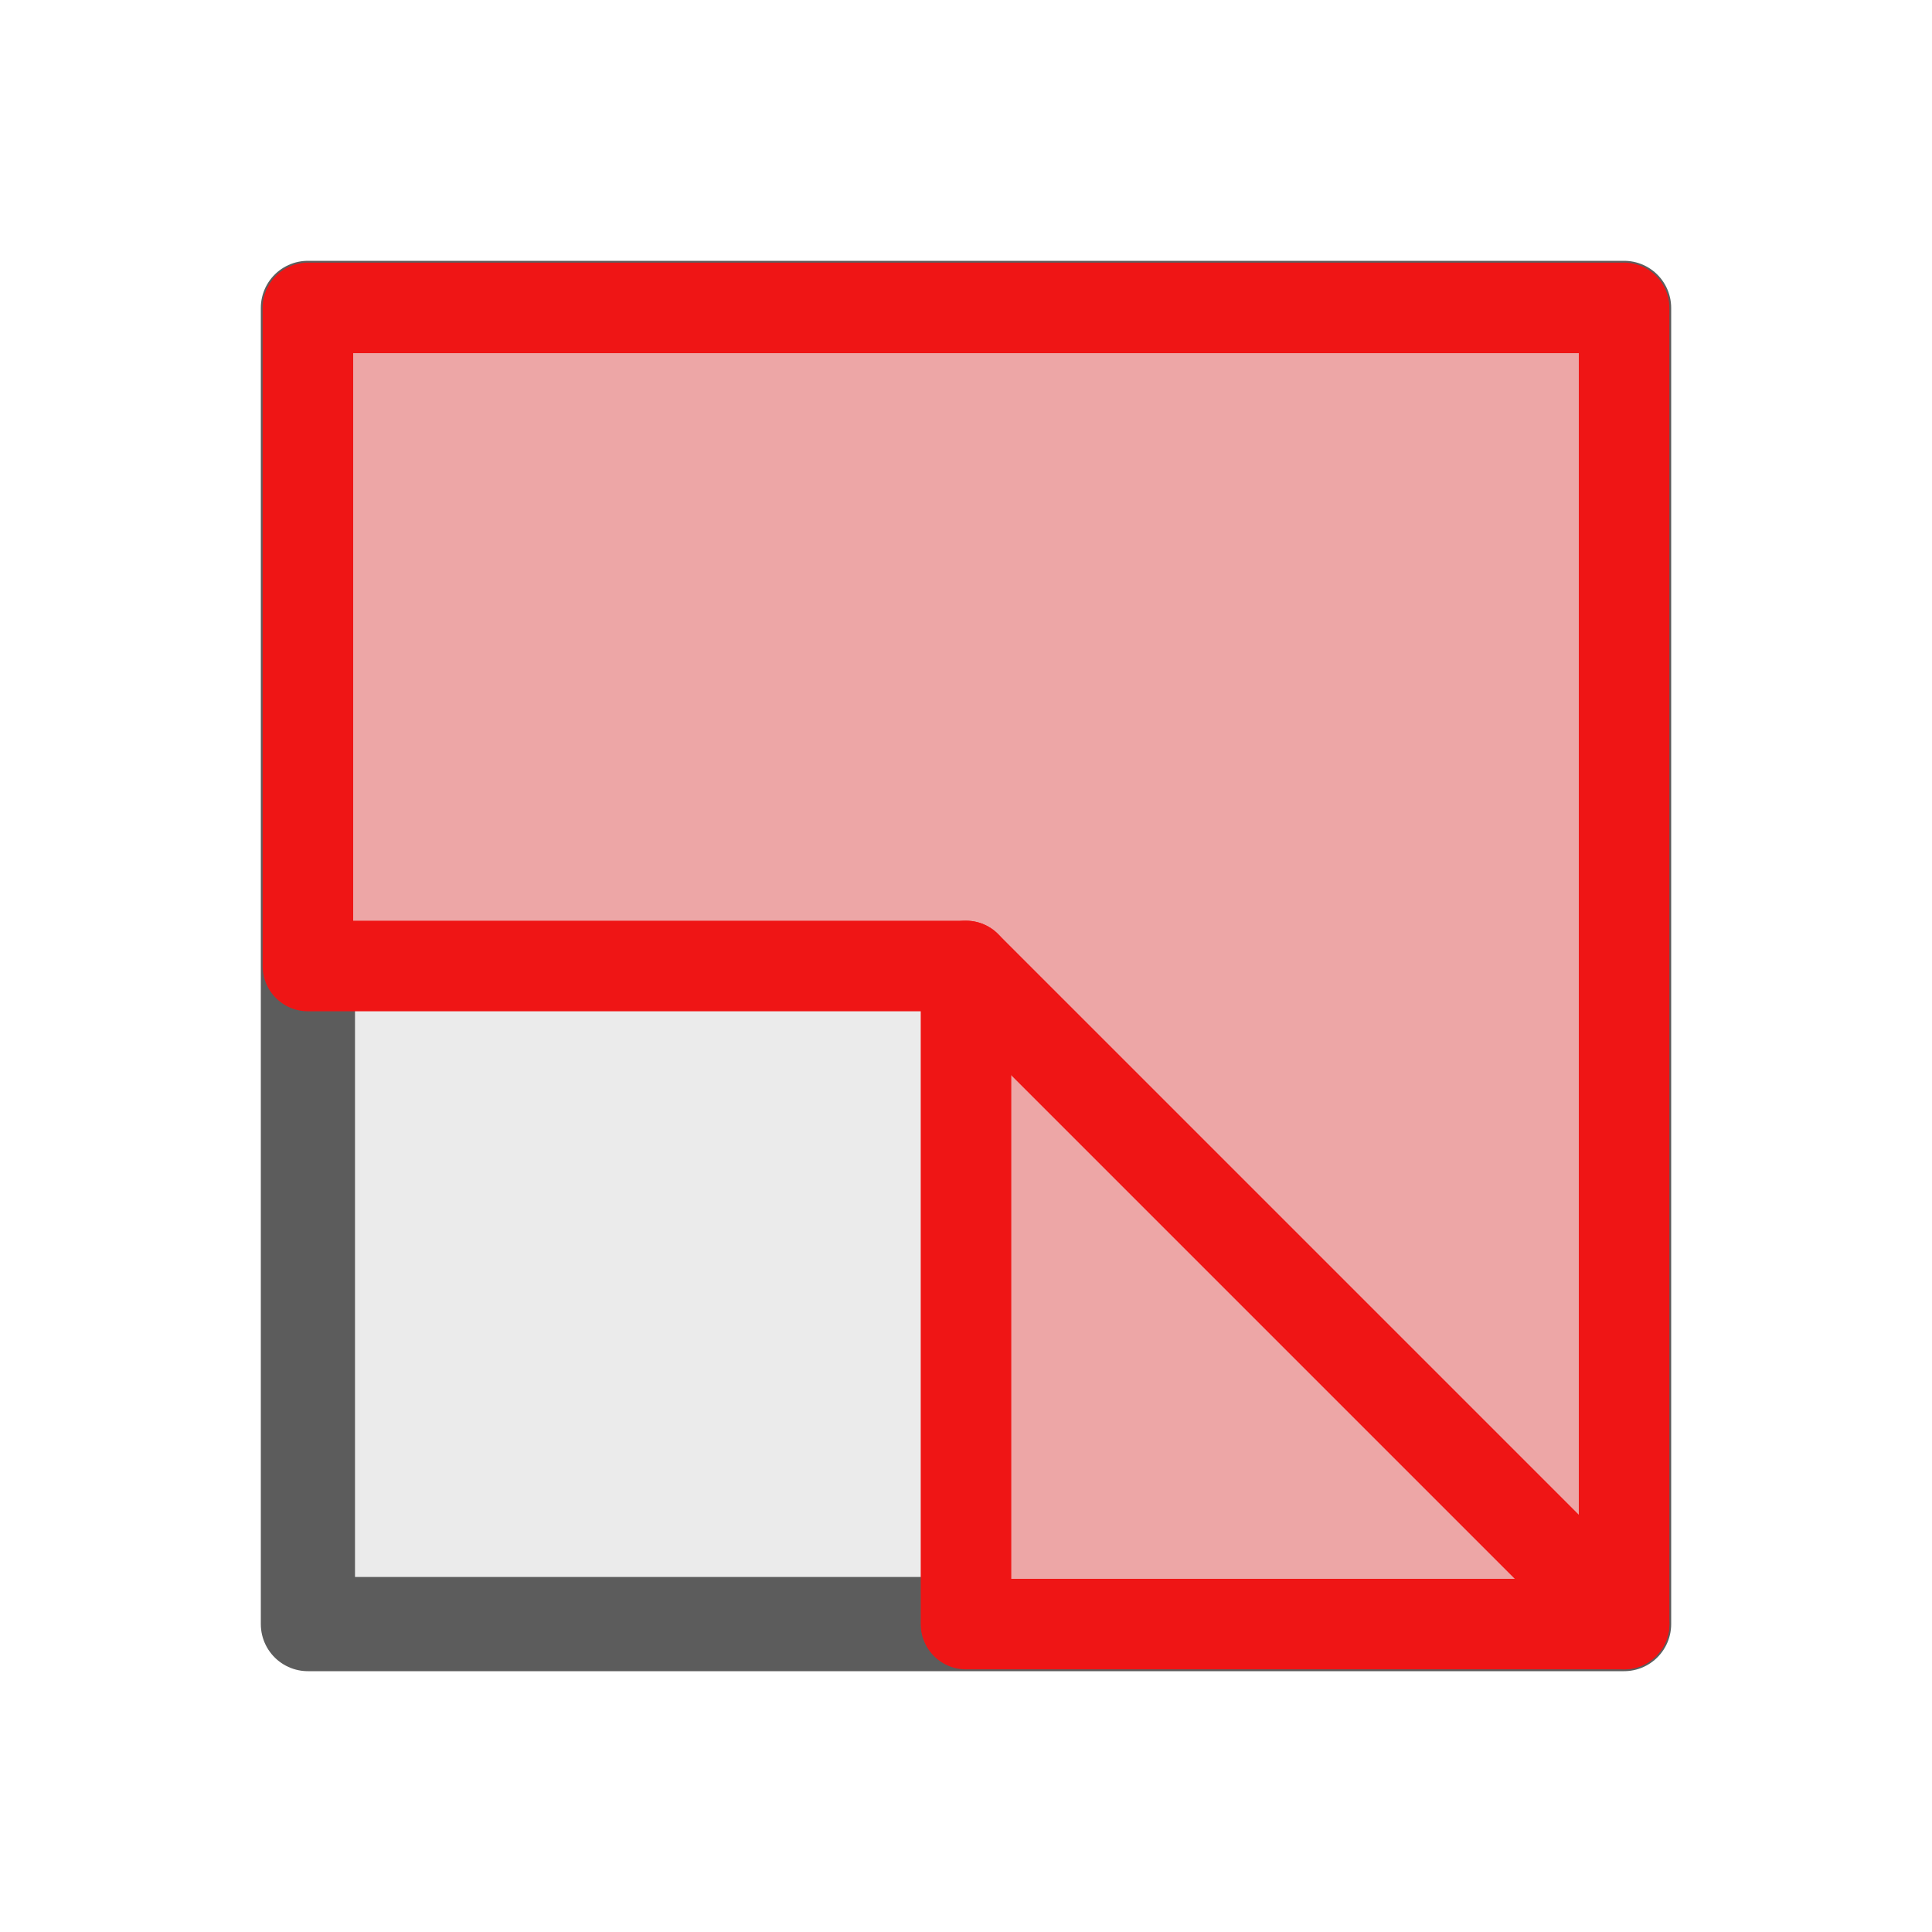
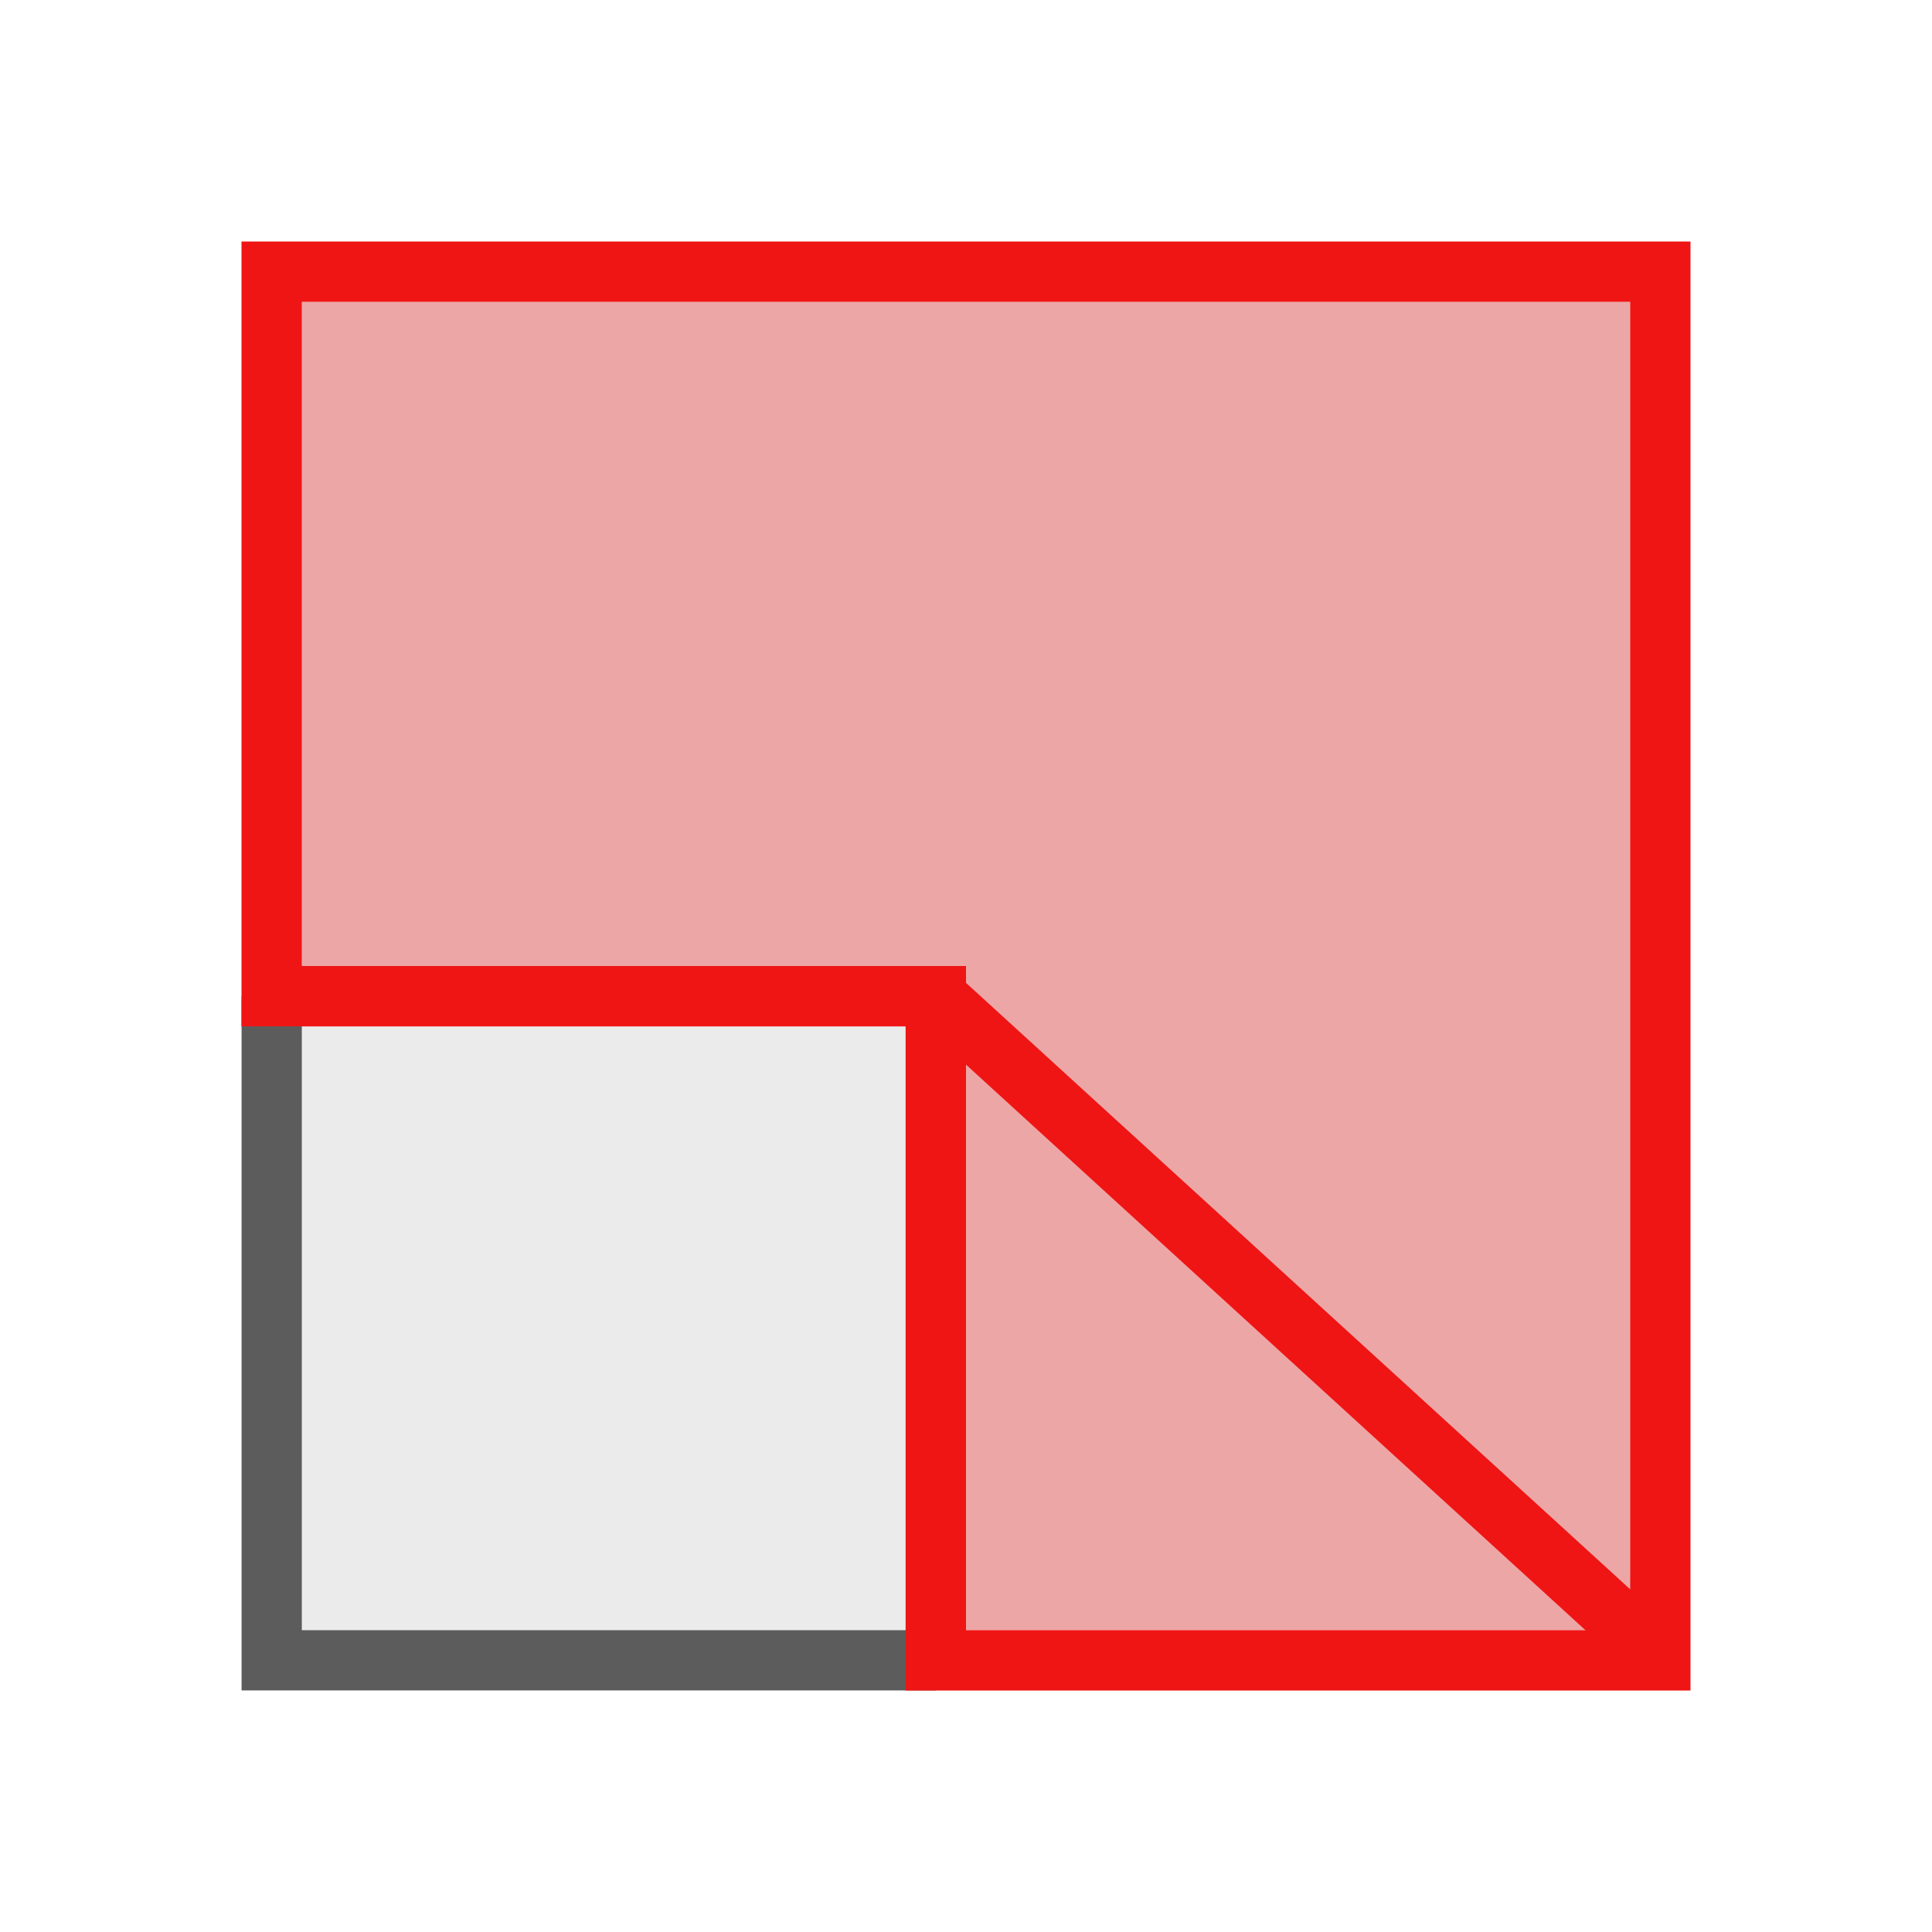
- <svg xmlns="http://www.w3.org/2000/svg" width="100%" height="100%" viewBox="0 0 32 32" version="1.1" xml:space="preserve" style="fill-rule:evenodd;clip-rule:evenodd;stroke-linecap:round;stroke-linejoin:round;stroke-miterlimit:1.5;">
-   <rect id="Analysis_24" x="0" y="0" width="32" height="32" style="fill:none;" />
-   <rect x="5.1" y="16" width="10.9" height="10.9" style="fill:#ebebeb;" />
-   <rect x="5.1" y="5.1" width="21.8" height="21.8" style="fill:none;stroke:#5c5c5c;stroke-width:1.56px;" />
-   <path d="M5.1,5.1l0,10.9l10.9,0l0,10.9l10.9,0l0,-21.8l-21.8,0" style="fill:#eda6a6;" />
-   <path d="M5.1,5.1l0,10.9l10.9,0l0,10.9l10.9,0l0,-21.8l-21.8,0" style="fill:none;stroke:#ef1515;stroke-width:1.5px;" />
-   <path d="M16,16l10.9,10.9" style="fill:none;stroke:#ef1515;stroke-width:1.5px;" />
+ <svg xmlns="http://www.w3.org/2000/svg" width="100%" height="100%" viewBox="0 0 32 32" version="1.1" xml:space="preserve" style="fill-rule:evenodd;clip-rule:evenodd;stroke-linecap:square;stroke-miterlimit:2;">
+   <g transform="matrix(1,0,0,1,0,-2)">
+     <g id="Analysis_24" transform="matrix(1,0,0,1,0,2)">
+       <rect x="0" y="0" width="32" height="32" style="fill:none;" />
+       <g transform="matrix(2.2,0,0,2.2,-6,-36.8)">
+         <rect x="5" y="19" width="10" height="10" style="fill:rgb(237,166,166);" />
+       </g>
+       <g transform="matrix(1,0,0,1,0,-2)">
+         <rect x="5" y="19" width="10" height="10" style="fill:rgb(235,235,235);" />
+       </g>
+       <g transform="matrix(1.05,0,0,1.05,-0.75,-2.95)">
+         <path d="M5,19L5,29L15,29" style="fill:none;stroke:rgb(92,92,92);stroke-width:0.95px;" />
+       </g>
+       <g transform="matrix(1,0,0,1,0,-2)">
+         <path d="M27.5,6.5L4.5,6.5L4.5,18.5L15.5,18.5C15.5,18.5 15.5,29.5 15.5,29.5L27.5,29.5L27.5,6.5Z" style="fill:none;stroke:rgb(239,21,21);stroke-width:1px;stroke-miterlimit:1.5;" />
+       </g>
+       <g transform="matrix(1,0,0,1,0,-2)">
+         <path d="M15.5,18.5L27,29" style="fill:none;stroke:rgb(239,21,21);stroke-width:1px;stroke-linecap:butt;stroke-miterlimit:1.5;" />
+       </g>
+     </g>
+   </g>
</svg>
